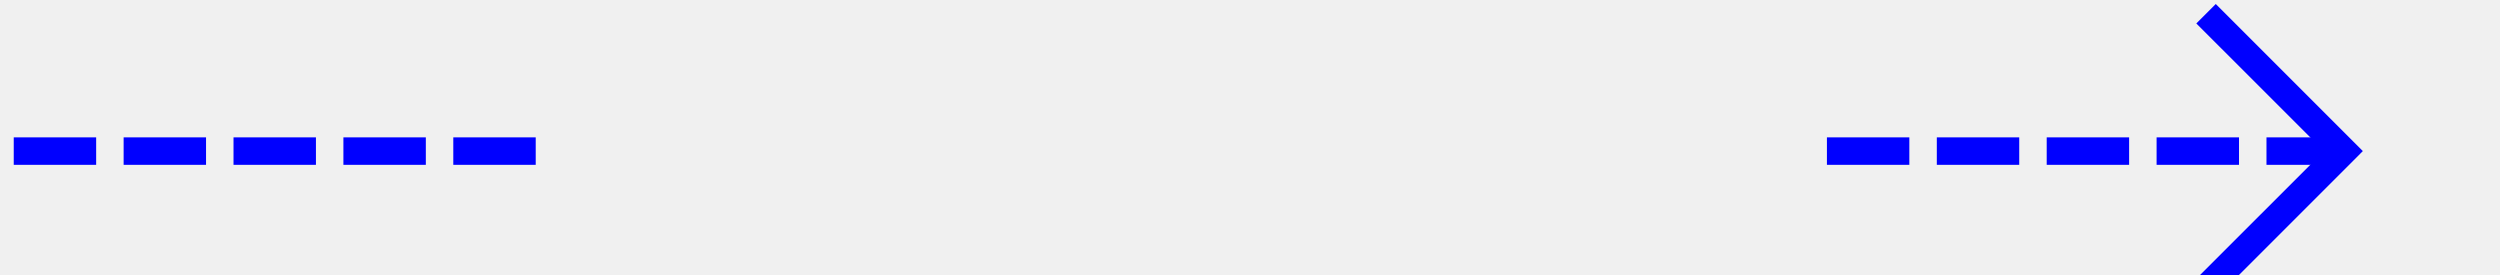
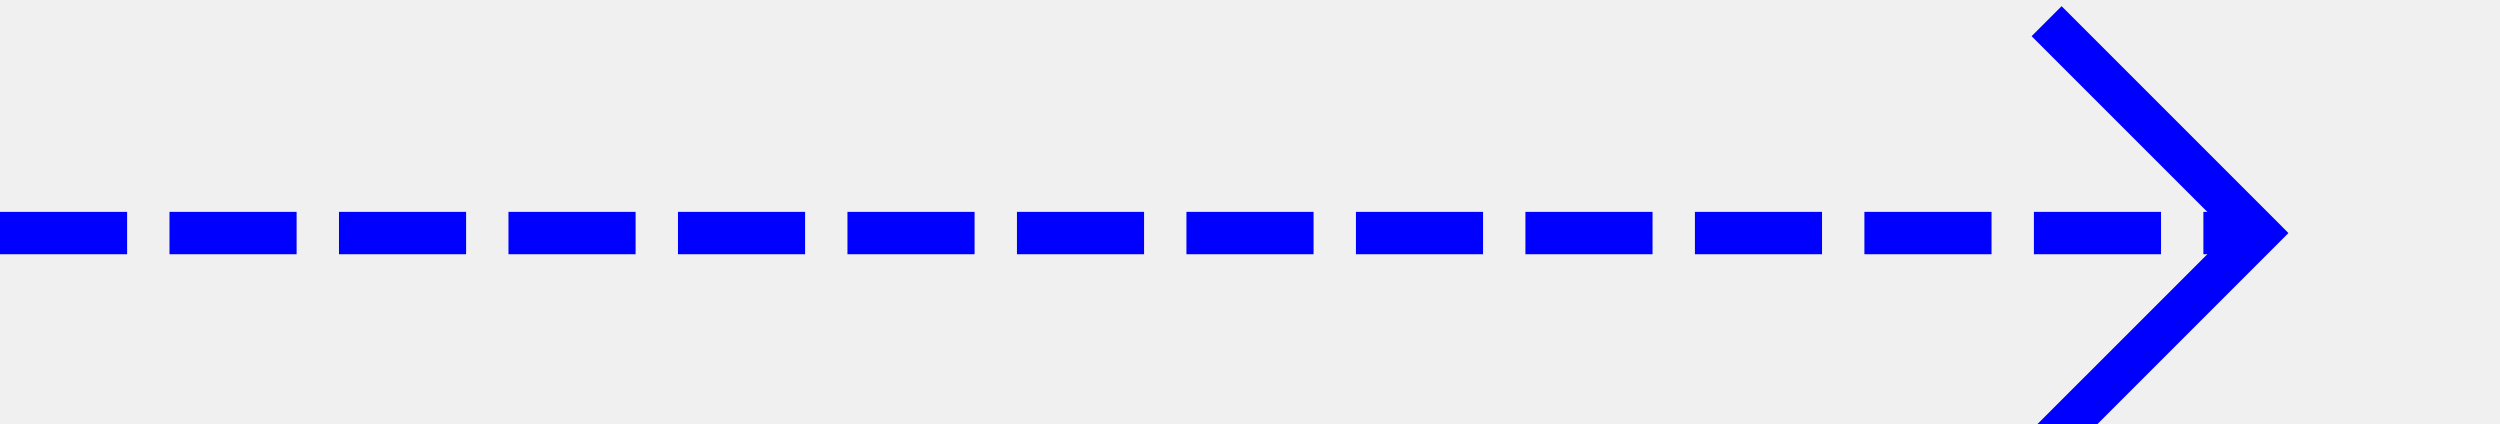
- <svg xmlns="http://www.w3.org/2000/svg" version="1.1" width="91px" height="10px" preserveAspectRatio="xMinYMid meet" viewBox="645 167  91 8">
-   <defs>
-     <mask fill="white" id="clip824">
-       <path d="M 664.5 157  L 711.5 157  L 711.5 185  L 664.5 185  Z M 645 157  L 740 157  L 740 185  L 645 185  Z " fill-rule="evenodd" />
-     </mask>
-   </defs>
-   <path d="M 664.5 171.5  L 645 171.5  M 711.5 171.5  L 730 171.5  " stroke-width="1" stroke-dasharray="3,1" stroke="#0000ff" fill="none" />
-   <path d="M 724.946 166.854  L 729.593 171.5  L 724.946 176.146  L 725.654 176.854  L 730.654 171.854  L 731.007 171.5  L 730.654 171.146  L 725.654 166.146  L 724.946 166.854  Z " fill-rule="nonzero" fill="#0000ff" stroke="none" mask="url(#clip824)" />
+ <svg xmlns="http://www.w3.org/2000/svg" version="1.1" width="59px" height="10px" preserveAspectRatio="xMinYMid meet" viewBox="323 167  59 8">
+   <path d="M 323 171.5  L 376 171.5  " stroke-width="1" stroke-dasharray="3,1" stroke="#0000ff" fill="none" />
+   <path d="M 370.946 166.854  L 375.593 171.5  L 370.946 176.146  L 371.654 176.854  L 376.654 171.854  L 377.007 171.5  L 376.654 171.146  L 371.654 166.146  L 370.946 166.854  Z " fill-rule="nonzero" fill="#0000ff" stroke="none" />
</svg>
